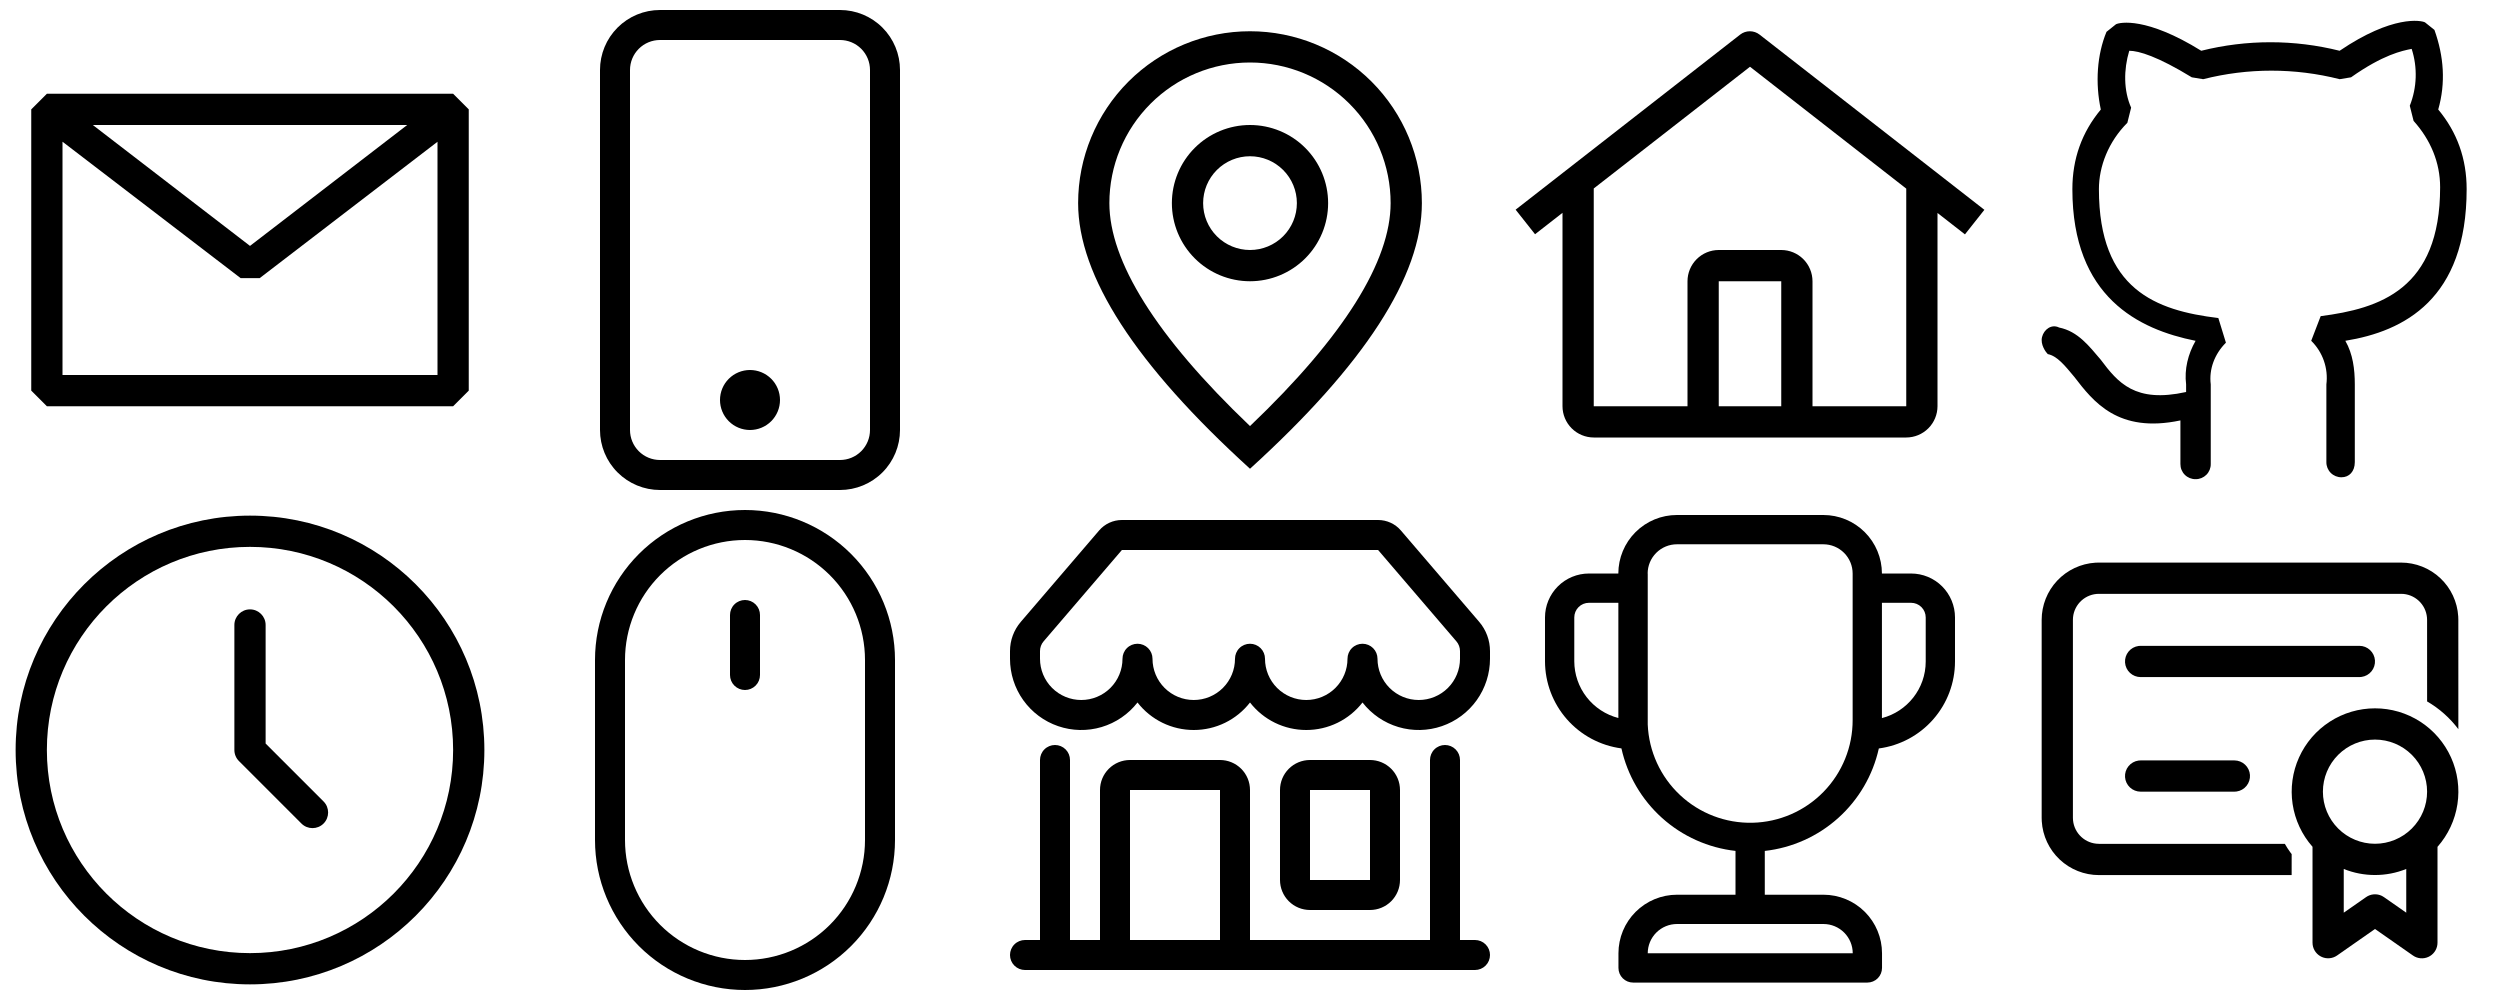
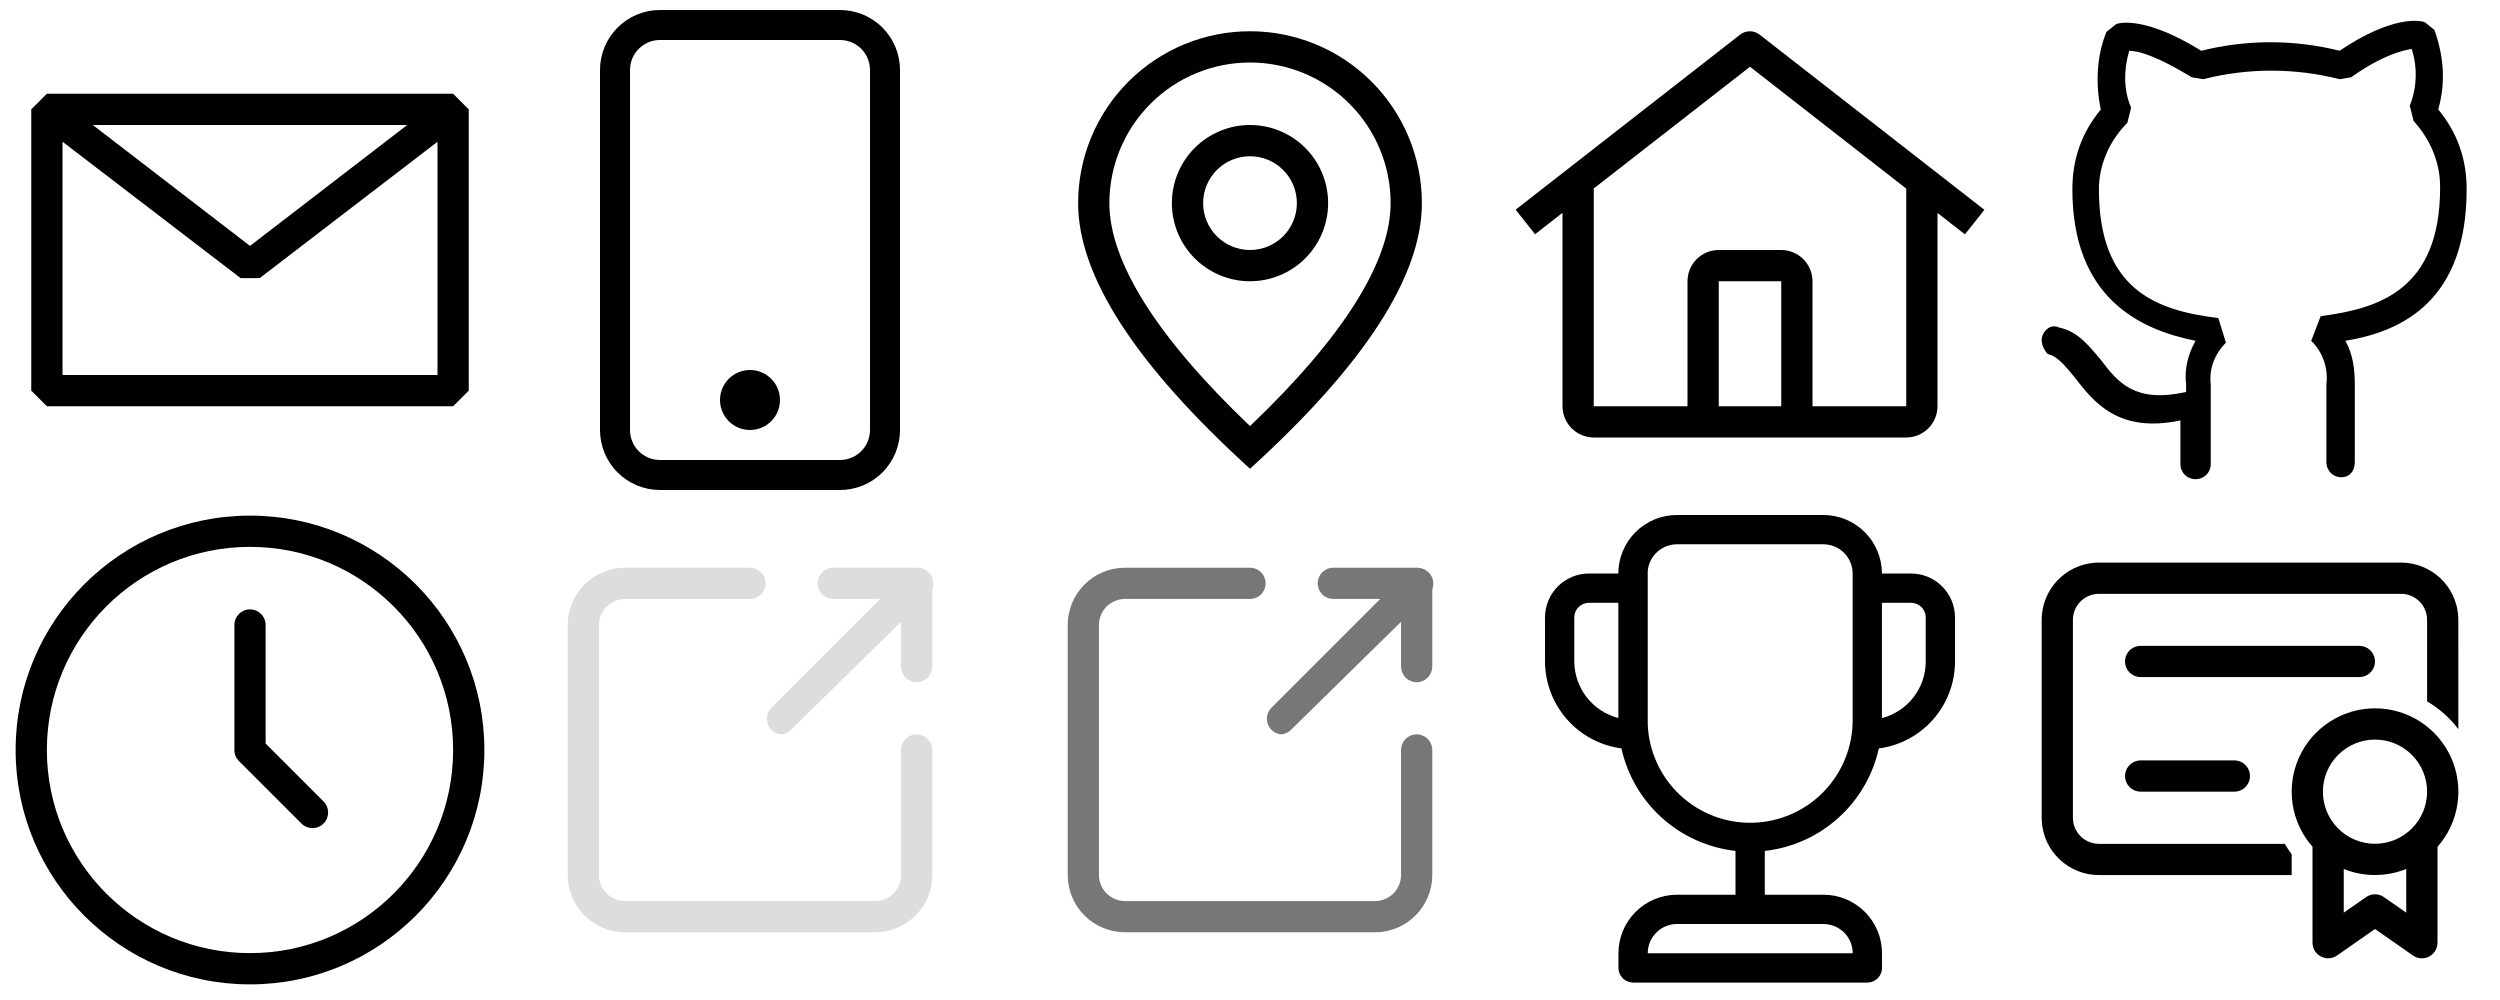
<svg xmlns="http://www.w3.org/2000/svg" width="500" height="200" viewBox="0 0 500 200" fill="none">
  <path d="M168 8C169.591 8 171.117 8.632 172.243 9.757C173.368 10.883 174 12.409 174 14V86C174 87.591 173.368 89.117 172.243 90.243C171.117 91.368 169.591 92 168 92H132C130.409 92 128.883 91.368 127.757 90.243C126.632 89.117 126 87.591 126 86V14C126 12.409 126.632 10.883 127.757 9.757C128.883 8.632 130.409 8 132 8H168ZM132 2C128.817 2 125.765 3.264 123.515 5.515C121.264 7.765 120 10.817 120 14V86C120 89.183 121.264 92.235 123.515 94.485C125.765 96.736 128.817 98 132 98H168C171.183 98 174.235 96.736 176.485 94.485C178.736 92.235 180 89.183 180 86V14C180 10.817 178.736 7.765 176.485 5.515C174.235 3.264 171.183 2 168 2L132 2Z" fill="black" />
  <path d="M150 86C151.591 86 153.117 85.368 154.243 84.243C155.368 83.117 156 81.591 156 80C156 78.409 155.368 76.883 154.243 75.757C153.117 74.632 151.591 74 150 74C148.409 74 146.883 74.632 145.757 75.757C144.632 76.883 144 78.409 144 80C144 81.591 144.632 83.117 145.757 84.243C146.883 85.368 148.409 86 150 86Z" fill="black" />
  <path fill-rule="evenodd" clip-rule="evenodd" d="M6.25 21.875L9.375 18.75H90.625L93.75 21.875V78.125L90.625 81.25H9.375L6.25 78.125V21.875ZM12.5 28.344V75H87.5V28.35L51.938 55.625H48.125L12.5 28.344ZM81.438 25H18.562L50 49.181L81.438 25Z" fill="black" />
  <path d="M278.125 40.625C278.125 33.166 275.162 26.012 269.887 20.738C264.613 15.463 257.459 12.5 250 12.5C242.541 12.5 235.387 15.463 230.113 20.738C224.838 26.012 221.875 33.166 221.875 40.625C221.875 52.163 231.106 67.2 250 85.213C268.894 67.2 278.125 52.163 278.125 40.625ZM250 93.75C227.081 72.919 215.625 55.206 215.625 40.625C215.625 31.508 219.247 22.765 225.693 16.318C232.14 9.872 240.883 6.25 250 6.25C259.117 6.25 267.86 9.872 274.307 16.318C280.753 22.765 284.375 31.508 284.375 40.625C284.375 55.206 272.919 72.919 250 93.75Z" fill="black" />
-   <path d="M250 50C252.486 50 254.871 49.012 256.629 47.254C258.387 45.496 259.375 43.111 259.375 40.625C259.375 38.139 258.387 35.754 256.629 33.996C254.871 32.238 252.486 31.25 250 31.25C247.514 31.25 245.129 32.238 243.371 33.996C241.613 35.754 240.625 38.139 240.625 40.625C240.625 43.111 241.613 45.496 243.371 47.254C245.129 49.012 247.514 50 250 50ZM250 56.25C245.856 56.25 241.882 54.604 238.951 51.673C236.021 48.743 234.375 44.769 234.375 40.625C234.375 36.481 236.021 32.507 238.951 29.576C241.882 26.646 245.856 25 250 25C254.144 25 258.118 26.646 261.049 29.576C263.979 32.507 265.625 36.481 265.625 40.625C265.625 44.769 263.979 48.743 261.049 51.673C258.118 54.604 254.144 56.25 250 56.25Z" fill="black" />
+   <path d="M250 50C252.486 50 254.871 49.012 256.629 47.254C258.387 45.496 259.375 43.111 259.375 40.625C259.375 38.139 258.387 35.754 256.629 33.996C254.871 32.238 252.486 31.25 250 31.25C247.514 31.25 245.129 32.238 243.371 33.996C241.613 35.754 240.625 38.139 240.625 40.625C240.625 43.111 241.613 45.496 243.371 47.254C245.129 49.012 247.514 50 250 50V50ZM250 56.25C245.856 56.25 241.882 54.604 238.951 51.673C236.021 48.743 234.375 44.769 234.375 40.625C234.375 36.481 236.021 32.507 238.951 29.576C241.882 26.646 245.856 25 250 25C254.144 25 258.118 26.646 261.049 29.576C263.979 32.507 265.625 36.481 265.625 40.625C265.625 44.769 263.979 48.743 261.049 51.673C258.118 54.604 254.144 56.25 250 56.25Z" fill="black" />
  <path d="M351.912 6.919C351.358 6.486 350.675 6.252 349.972 6.252C349.269 6.252 348.586 6.486 348.031 6.919L303.125 41.934L307.009 46.847L312.5 42.566V81.25C312.503 82.907 313.163 84.494 314.334 85.666C315.506 86.837 317.093 87.497 318.75 87.5H381.25C382.907 87.497 384.494 86.837 385.666 85.666C386.837 84.494 387.497 82.907 387.5 81.25V42.594L392.991 46.875L396.875 41.962L351.912 6.919ZM356.25 81.25H343.75V56.25H356.25V81.25ZM362.5 81.25V56.25C362.498 54.593 361.839 53.004 360.668 51.832C359.496 50.661 357.907 50.002 356.25 50H343.75C342.093 50.002 340.504 50.661 339.332 51.832C338.161 53.004 337.502 54.593 337.5 56.25V81.25H318.75V37.694L350 13.35L381.25 37.725V81.25H362.5Z" fill="black" />
-   <path d="M487.646 21.904C491.437 26.454 493.329 31.762 493.329 37.829C493.329 59.817 480.821 66.263 469.067 68.158C470.583 70.812 470.962 73.846 470.962 76.879V92.421C470.962 94.317 469.825 95.454 468.308 95.454C467.908 95.46 467.511 95.385 467.141 95.235C466.77 95.084 466.434 94.861 466.151 94.578C465.868 94.295 465.645 93.959 465.494 93.588C465.344 93.218 465.269 92.821 465.275 92.421V76.879C465.475 75.29 465.305 73.677 464.779 72.164C464.253 70.651 463.384 69.28 462.242 68.158L464.137 63.229C475.892 61.712 488.025 57.921 488.025 37.45C488.025 32.521 486.129 27.971 482.717 24.179L481.958 21.15C483.4 17.517 483.533 13.495 482.333 9.775C480.442 10.15 476.65 10.912 470.208 15.463L467.929 15.838C458.974 13.564 449.593 13.564 440.637 15.838L438.358 15.463C431.542 11.292 427.75 10.154 425.85 10.154C424.712 13.946 424.712 18.113 426.225 21.529L425.471 24.558C421.679 28.35 419.783 33.279 419.783 37.829C419.783 57.921 431.158 62.092 443.667 63.608L445.183 68.537C442.908 70.812 441.771 73.846 442.15 76.879V92.8C442.156 93.2 442.081 93.597 441.931 93.967C441.78 94.338 441.557 94.675 441.274 94.957C440.991 95.24 440.655 95.463 440.284 95.614C439.914 95.764 439.517 95.839 439.117 95.833C438.717 95.839 438.32 95.764 437.949 95.614C437.579 95.463 437.242 95.24 436.959 94.957C436.676 94.675 436.453 94.338 436.303 93.967C436.152 93.597 436.078 93.2 436.083 92.8V84.083C423.575 86.737 418.646 80.292 414.854 75.367C412.958 73.092 411.442 71.196 409.546 70.817C409.171 70.438 408.029 68.921 408.408 67.404C408.787 65.888 410.304 64.75 411.825 65.508C415.617 66.267 417.887 69.3 420.158 71.954C423.575 76.504 426.987 80.671 437.221 78.4V76.883C436.846 73.85 437.6 70.817 439.117 68.162C427.742 65.888 414.475 59.442 414.475 37.833C414.475 31.767 416.371 26.458 420.162 21.908C419.025 16.604 419.404 10.917 421.3 6.367L423.196 4.85C423.954 4.471 429.262 3.333 440.25 10.154C449.335 7.879 458.84 7.879 467.925 10.154C478.546 2.95 484.233 4.083 484.992 4.467L486.887 5.983C488.783 11.292 489.162 16.6 487.646 21.904Z" fill="black" />
+   <path d="M487.646 21.904C491.437 26.454 493.329 31.762 493.329 37.829C493.329 59.817 480.821 66.263 469.067 68.158C470.583 70.812 470.962 73.846 470.962 76.879V92.421C470.962 94.317 469.825 95.454 468.308 95.454C467.908 95.46 467.511 95.385 467.141 95.235C466.77 95.084 466.434 94.861 466.151 94.578C465.868 94.295 465.645 93.959 465.494 93.588C465.344 93.218 465.269 92.821 465.275 92.421V76.879C465.475 75.29 465.305 73.677 464.779 72.164C464.253 70.651 463.384 69.28 462.242 68.158L464.137 63.229C475.892 61.712 488.025 57.921 488.025 37.45C488.025 32.521 486.129 27.971 482.717 24.179L481.958 21.15C483.4 17.517 483.533 13.495 482.333 9.775C480.442 10.15 476.65 10.912 470.208 15.463L467.929 15.838C458.974 13.564 449.593 13.564 440.637 15.838L438.358 15.463C431.542 11.292 427.75 10.154 425.85 10.154C424.712 13.946 424.712 18.113 426.225 21.529L425.471 24.558C421.679 28.35 419.783 33.279 419.783 37.829C419.783 57.921 431.158 62.092 443.667 63.608L445.183 68.537C442.908 70.812 441.771 73.846 442.15 76.879V92.8C442.156 93.2 442.081 93.597 441.931 93.967C441.78 94.338 441.557 94.675 441.274 94.957C440.991 95.24 440.655 95.463 440.284 95.614C439.914 95.764 439.517 95.839 439.117 95.833C438.717 95.839 438.32 95.764 437.949 95.614C437.579 95.463 437.242 95.24 436.959 94.957C436.676 94.675 436.453 94.338 436.303 93.967C436.152 93.597 436.078 93.2 436.083 92.8V84.083C423.575 86.737 418.646 80.292 414.854 75.367C412.958 73.092 411.442 71.196 409.546 70.817C409.171 70.438 408.029 68.921 408.408 67.404C408.787 65.888 410.304 64.75 411.825 65.508C415.617 66.267 417.887 69.3 420.158 71.954C423.575 76.504 426.987 80.671 437.221 78.4V76.883C436.846 73.85 437.6 70.817 439.117 68.162C427.742 65.888 414.475 59.442 414.475 37.833C414.475 31.767 416.371 26.458 420.162 21.908C419.025 16.604 419.404 10.917 421.3 6.367L423.196 4.85C423.954 4.471 429.262 3.333 440.25 10.154C449.335 7.879 458.84 7.879 467.925 10.154C478.546 2.95 484.233 4.083 484.992 4.467L486.887 5.983C488.783 11.292 489.162 16.6 487.646 21.904V21.904Z" fill="black" />
  <path fill-rule="evenodd" clip-rule="evenodd" d="M50 109.375C27.563 109.375 9.375 127.563 9.375 150C9.375 172.437 27.563 190.625 50 190.625C72.437 190.625 90.625 172.437 90.625 150C90.625 127.563 72.437 109.375 50 109.375ZM3.125 150C3.125 124.112 24.112 103.125 50 103.125C75.888 103.125 96.875 124.112 96.875 150C96.875 175.888 75.888 196.875 50 196.875C24.112 196.875 3.125 175.888 3.125 150Z" fill="black" />
  <path fill-rule="evenodd" clip-rule="evenodd" d="M50 121.875C51.726 121.875 53.125 123.274 53.125 125V148.706L64.71 160.29C65.93 161.511 65.93 163.489 64.71 164.71C63.489 165.93 61.511 165.93 60.29 164.71L47.79 152.21C47.204 151.624 46.875 150.829 46.875 150V125C46.875 123.274 48.274 121.875 50 121.875Z" fill="black" />
-   <path d="M149 120C149.796 120 150.559 120.316 151.121 120.879C151.684 121.441 152 122.204 152 123V135C152 135.796 151.684 136.559 151.121 137.121C150.559 137.684 149.796 138 149 138C148.204 138 147.441 137.684 146.879 137.121C146.316 136.559 146 135.796 146 135V123C146 122.204 146.316 121.441 146.879 120.879C147.441 120.316 148.204 120 149 120ZM173 168C173 174.365 170.471 180.47 165.971 184.971C161.47 189.471 155.365 192 149 192C142.635 192 136.53 189.471 132.029 184.971C127.529 180.47 125 174.365 125 168V132C125 125.635 127.529 119.53 132.029 115.029C136.53 110.529 142.635 108 149 108C155.365 108 161.47 110.529 165.971 115.029C170.471 119.53 173 125.635 173 132V168ZM149 102C141.044 102 133.413 105.161 127.787 110.787C122.161 116.413 119 124.044 119 132V168C119 175.956 122.161 183.587 127.787 189.213C133.413 194.839 141.044 198 149 198C156.956 198 164.587 194.839 170.213 189.213C175.839 183.587 179 175.956 179 168V132C179 124.044 175.839 116.413 170.213 110.787C164.587 105.161 156.956 102 149 102V102Z" fill="black" />
-   <path d="M219.82 106.1C220.383 105.441 221.083 104.913 221.87 104.55C222.657 104.188 223.513 104 224.38 104H275.62C276.487 104 277.343 104.188 278.13 104.55C278.917 104.913 279.617 105.441 280.18 106.1L295.834 124.364C297.232 125.995 298 128.072 298 130.22V131.75C298 134.72 297.073 137.616 295.347 140.033C293.621 142.449 291.183 144.267 288.374 145.23C285.565 146.194 282.525 146.256 279.679 145.408C276.833 144.559 274.323 142.843 272.5 140.498C271.169 142.213 269.463 143.6 267.513 144.554C265.563 145.507 263.421 146.002 261.25 146C259.079 146.002 256.937 145.508 254.987 144.554C253.037 143.6 251.331 142.213 250 140.498C248.669 142.213 246.963 143.6 245.013 144.554C243.063 145.508 240.921 146.002 238.75 146C236.579 146.002 234.437 145.508 232.487 144.554C230.537 143.6 228.831 142.213 227.5 140.498C225.677 142.843 223.167 144.559 220.321 145.408C217.475 146.256 214.435 146.194 211.626 145.23C208.817 144.267 206.379 142.449 204.653 140.033C202.927 137.616 202 134.72 202 131.75V130.22C202 128.072 202.768 125.995 204.166 124.364L219.826 106.094L219.82 106.1ZM230.5 131.75C230.5 133.938 231.369 136.036 232.916 137.584C234.464 139.131 236.562 140 238.75 140C240.938 140 243.036 139.131 244.584 137.584C246.131 136.036 247 133.938 247 131.75C247 130.954 247.316 130.191 247.879 129.629C248.441 129.066 249.204 128.75 250 128.75C250.796 128.75 251.559 129.066 252.121 129.629C252.684 130.191 253 130.954 253 131.75C253 133.938 253.869 136.036 255.416 137.584C256.964 139.131 259.062 140 261.25 140C263.438 140 265.536 139.131 267.084 137.584C268.631 136.036 269.5 133.938 269.5 131.75C269.5 130.954 269.816 130.191 270.379 129.629C270.941 129.066 271.704 128.75 272.5 128.75C273.296 128.75 274.059 129.066 274.621 129.629C275.184 130.191 275.5 130.954 275.5 131.75C275.5 133.938 276.369 136.036 277.916 137.584C279.464 139.131 281.562 140 283.75 140C285.938 140 288.036 139.131 289.584 137.584C291.131 136.036 292 133.938 292 131.75V130.22C292 129.505 291.745 128.813 291.28 128.27L275.62 110H224.38L208.72 128.27C208.255 128.813 208 129.505 208 130.22V131.75C208 133.938 208.869 136.036 210.416 137.584C211.964 139.131 214.062 140 216.25 140C218.438 140 220.536 139.131 222.084 137.584C223.631 136.036 224.5 133.938 224.5 131.75C224.5 130.954 224.816 130.191 225.379 129.629C225.941 129.066 226.704 128.75 227.5 128.75C228.296 128.75 229.059 129.066 229.621 129.629C230.184 130.191 230.5 130.954 230.5 131.75ZM211 149C211.796 149 212.559 149.316 213.121 149.879C213.684 150.441 214 151.204 214 152V188H220V158C220 156.409 220.632 154.883 221.757 153.757C222.883 152.632 224.409 152 226 152H244C245.591 152 247.117 152.632 248.243 153.757C249.368 154.883 250 156.409 250 158V188H286V152C286 151.204 286.316 150.441 286.879 149.879C287.441 149.316 288.204 149 289 149C289.796 149 290.559 149.316 291.121 149.879C291.684 150.441 292 151.204 292 152V188H295C295.796 188 296.559 188.316 297.121 188.879C297.684 189.441 298 190.204 298 191C298 191.796 297.684 192.559 297.121 193.121C296.559 193.684 295.796 194 295 194H205C204.204 194 203.441 193.684 202.879 193.121C202.316 192.559 202 191.796 202 191C202 190.204 202.316 189.441 202.879 188.879C203.441 188.316 204.204 188 205 188H208V152C208 151.204 208.316 150.441 208.879 149.879C209.441 149.316 210.204 149 211 149ZM226 188H244V158H226V188ZM256 158C256 156.409 256.632 154.883 257.757 153.757C258.883 152.632 260.409 152 262 152H274C275.591 152 277.117 152.632 278.243 153.757C279.368 154.883 280 156.409 280 158V176C280 177.591 279.368 179.117 278.243 180.243C277.117 181.368 275.591 182 274 182H262C260.409 182 258.883 181.368 257.757 180.243C256.632 179.117 256 177.591 256 176V158ZM274 158H262V176H274V158Z" fill="black" />
-   <path d="M309 132.262C309.008 136.524 310.562 140.639 313.373 143.842C316.185 147.045 320.062 149.12 324.287 149.681C325.478 155.05 328.317 159.913 332.408 163.589C336.498 167.264 341.635 169.569 347.101 170.181V178.944H335.404C332.297 178.944 329.318 180.178 327.121 182.375C324.924 184.572 323.69 187.551 323.69 190.658V193.587C323.69 194.363 323.998 195.108 324.547 195.657C325.097 196.207 325.842 196.515 326.618 196.515H373.475C374.252 196.515 374.997 196.207 375.546 195.657C376.095 195.108 376.404 194.363 376.404 193.587V190.658C376.404 187.551 375.17 184.572 372.973 182.375C370.776 180.178 367.797 178.944 364.69 178.944H352.958V170.187C358.421 169.574 363.557 167.27 367.646 163.595C371.735 159.921 374.574 155.06 375.766 149.693C379.982 149.132 383.851 147.059 386.653 143.859C389.456 140.66 391 136.551 391 132.297V123.488C391 121.158 390.074 118.923 388.427 117.276C386.779 115.628 384.544 114.703 382.214 114.703H376.386C376.383 111.598 375.148 108.621 372.951 106.427C370.755 104.233 367.777 103 364.672 103H335.386C332.281 102.998 329.301 104.23 327.104 106.425C324.906 108.619 323.669 111.597 323.666 114.703H317.786C315.456 114.703 313.221 115.628 311.573 117.276C309.926 118.923 309 121.158 309 123.488V132.262ZM317.786 120.56H323.672V143.602C321.156 142.953 318.925 141.488 317.33 139.436C315.735 137.384 314.865 134.861 314.857 132.262V123.488C314.857 122.712 315.166 121.967 315.715 121.417C316.264 120.868 317.009 120.56 317.786 120.56ZM376.386 120.56H382.214C382.991 120.56 383.736 120.868 384.285 121.417C384.834 121.967 385.143 122.712 385.143 123.488V132.303C385.143 137.745 381.424 142.319 376.386 143.619V120.56ZM370.529 114.714V143.988C370.547 149.358 368.457 154.52 364.709 158.365C360.962 162.21 355.855 164.431 350.486 164.551C345.118 164.671 339.917 162.679 336.002 159.005C332.086 155.331 329.768 150.267 329.547 144.902V114.703H329.529C329.532 113.151 330.151 111.664 331.249 110.569C332.347 109.473 333.835 108.857 335.386 108.857H364.672C366.226 108.857 367.715 109.474 368.814 110.573C369.912 111.671 370.529 113.161 370.529 114.714ZM329.547 190.658C329.547 189.105 330.164 187.615 331.262 186.516C332.361 185.418 333.851 184.801 335.404 184.801H364.69C366.243 184.801 367.733 185.418 368.831 186.516C369.93 187.615 370.547 189.105 370.547 190.658H329.547Z" fill="black" />
+   <path d="M175 186.458H125C121.961 186.458 119.047 185.251 116.898 183.102C114.749 180.953 113.542 178.039 113.542 175V125C113.542 121.961 114.749 119.047 116.898 116.898C119.047 114.749 121.961 113.542 125 113.542H150C150.829 113.542 151.624 113.871 152.21 114.457C152.796 115.043 153.125 115.838 153.125 116.667C153.125 117.495 152.796 118.29 152.21 118.876C151.624 119.462 150.829 119.792 150 119.792H125C123.619 119.792 122.294 120.34 121.317 121.317C120.34 122.294 119.792 123.619 119.792 125V175C119.792 176.381 120.34 177.706 121.317 178.683C122.294 179.66 123.619 180.208 125 180.208H175C176.381 180.208 177.706 179.66 178.683 178.683C179.66 177.706 180.208 176.381 180.208 175V150C180.208 149.171 180.538 148.376 181.124 147.79C181.71 147.204 182.505 146.875 183.333 146.875C184.162 146.875 184.957 147.204 185.543 147.79C186.129 148.376 186.458 149.171 186.458 150V175C186.458 178.039 185.251 180.953 183.102 183.102C180.953 185.251 178.039 186.458 175 186.458ZM183.333 136.458C182.508 136.448 181.719 136.115 181.136 135.531C180.552 134.947 180.219 134.159 180.208 133.333V119.792H166.667C165.838 119.792 165.043 119.462 164.457 118.876C163.871 118.29 163.542 117.495 163.542 116.667C163.542 115.838 163.871 115.043 164.457 114.457C165.043 113.871 165.838 113.542 166.667 113.542H183.333C184.159 113.552 184.947 113.885 185.531 114.469C186.115 115.053 186.448 115.841 186.458 116.667V133.333C186.448 134.159 186.115 134.947 185.531 135.531C184.947 136.115 184.159 136.448 183.333 136.458V136.458Z" fill="#DDDDDD" />
+   <path d="M156.25 146.875C155.446 146.814 154.698 146.44 154.167 145.833C153.654 145.26 153.371 144.519 153.371 143.75C153.371 142.981 153.654 142.24 154.167 141.667L181.25 114.583C181.536 114.276 181.881 114.03 182.264 113.859C182.648 113.688 183.062 113.597 183.481 113.589C183.901 113.582 184.318 113.659 184.707 113.816C185.096 113.973 185.449 114.207 185.746 114.504C186.043 114.801 186.277 115.154 186.434 115.543C186.591 115.932 186.668 116.349 186.661 116.769C186.653 117.188 186.562 117.602 186.391 117.986C186.22 118.369 185.974 118.714 185.667 119L158.333 145.833C157.802 146.44 157.054 146.814 156.25 146.875Z" fill="#DDDDDD" />
+   <path d="M275 186.458H225C221.961 186.458 219.047 185.251 216.898 183.102C214.749 180.953 213.542 178.039 213.542 175V125C213.542 121.961 214.749 119.047 216.898 116.898C219.047 114.749 221.961 113.542 225 113.542H250C250.829 113.542 251.624 113.871 252.21 114.457C252.796 115.043 253.125 115.838 253.125 116.667C253.125 117.495 252.796 118.29 252.21 118.876C251.624 119.462 250.829 119.792 250 119.792H225C223.619 119.792 222.294 120.34 221.317 121.317C220.34 122.294 219.792 123.619 219.792 125V175C219.792 176.381 220.34 177.706 221.317 178.683C222.294 179.66 223.619 180.208 225 180.208H275C276.381 180.208 277.706 179.66 278.683 178.683C279.66 177.706 280.208 176.381 280.208 175V150C280.208 149.171 280.538 148.376 281.124 147.79C281.71 147.204 282.505 146.875 283.333 146.875C284.162 146.875 284.957 147.204 285.543 147.79C286.129 148.376 286.458 149.171 286.458 150V175C286.458 178.039 285.251 180.953 283.102 183.102C280.953 185.251 278.039 186.458 275 186.458ZM283.333 136.458C282.508 136.448 281.719 136.115 281.136 135.531C280.552 134.947 280.219 134.159 280.208 133.333V119.792H266.667C265.838 119.792 265.043 119.462 264.457 118.876C263.871 118.29 263.542 117.495 263.542 116.667C263.542 115.838 263.871 115.043 264.457 114.457C265.043 113.871 265.838 113.542 266.667 113.542H283.333C284.159 113.552 284.947 113.885 285.531 114.469C286.115 115.053 286.448 115.841 286.458 116.667V133.333C286.448 134.159 286.115 134.947 285.531 135.531C284.947 136.115 284.159 136.448 283.333 136.458V136.458Z" fill="#777777" />
+   <path d="M256.25 146.875C255.446 146.814 254.698 146.44 254.167 145.833C253.654 145.26 253.371 144.519 253.371 143.75C253.371 142.981 253.654 142.24 254.167 141.667L281.25 114.583C281.536 114.276 281.881 114.03 282.264 113.859C282.648 113.688 283.062 113.597 283.481 113.589C283.901 113.582 284.318 113.659 284.707 113.816C285.096 113.973 285.449 114.207 285.746 114.504C286.043 114.801 286.277 115.154 286.434 115.543C286.591 115.932 286.668 116.349 286.661 116.769C286.653 117.188 286.562 117.602 286.391 117.986C286.22 118.369 285.974 118.714 285.667 119L258.333 145.833C257.802 146.44 257.054 146.814 256.25 146.875Z" fill="#777777" />
+   <path d="M309 132.262C309.008 136.524 310.562 140.639 313.373 143.842C316.185 147.045 320.062 149.12 324.287 149.681C325.478 155.05 328.317 159.913 332.408 163.589C336.498 167.264 341.635 169.569 347.101 170.181V178.944H335.404C332.297 178.944 329.318 180.178 327.121 182.375C324.924 184.572 323.69 187.551 323.69 190.658V193.587C323.69 194.363 323.998 195.108 324.547 195.657C325.097 196.207 325.842 196.515 326.618 196.515H373.475C374.252 196.515 374.997 196.207 375.546 195.657C376.095 195.108 376.404 194.363 376.404 193.587V190.658C376.404 187.551 375.17 184.572 372.973 182.375C370.776 180.178 367.797 178.944 364.69 178.944H352.958V170.187C358.421 169.574 363.557 167.27 367.646 163.595C371.735 159.921 374.574 155.06 375.766 149.693C379.982 149.132 383.851 147.059 386.653 143.859C389.456 140.66 391 136.551 391 132.297V123.488C391 121.158 390.074 118.923 388.427 117.276C386.779 115.628 384.544 114.703 382.214 114.703H376.386C376.383 111.598 375.148 108.621 372.951 106.427C370.755 104.233 367.777 103 364.672 103H335.386C332.281 102.998 329.301 104.23 327.104 106.425C324.906 108.619 323.669 111.597 323.666 114.703H317.786C315.456 114.703 313.221 115.628 311.573 117.276C309.926 118.923 309 121.158 309 123.488V132.262V132.262ZM317.786 120.56H323.672V143.602C321.156 142.953 318.925 141.488 317.33 139.436C315.735 137.384 314.865 134.861 314.857 132.262V123.488C314.857 122.712 315.166 121.967 315.715 121.417C316.264 120.868 317.009 120.56 317.786 120.56V120.56ZM376.386 120.56H382.214C382.991 120.56 383.736 120.868 384.285 121.417C384.834 121.967 385.143 122.712 385.143 123.488V132.303C385.143 137.745 381.424 142.319 376.386 143.619V120.56ZM370.529 114.714V143.988C370.547 149.358 368.457 154.52 364.709 158.365C360.962 162.21 355.855 164.431 350.486 164.551C345.118 164.671 339.917 162.679 336.002 159.005C332.086 155.331 329.768 150.267 329.547 144.902V114.703H329.529C329.532 113.151 330.151 111.664 331.249 110.569C332.347 109.473 333.835 108.857 335.386 108.857H364.672C366.226 108.857 367.715 109.474 368.814 110.573C369.912 111.671 370.529 113.161 370.529 114.714ZM329.547 190.658C329.547 189.105 330.164 187.615 331.262 186.516C332.361 185.418 333.851 184.801 335.404 184.801H364.69C366.243 184.801 367.733 185.418 368.831 186.516C369.93 187.615 370.547 189.105 370.547 190.658H329.547Z" fill="black" />
  <path d="M475 141.667C478.209 141.665 481.351 142.59 484.047 144.33C486.743 146.071 488.88 148.553 490.2 151.478C491.52 154.403 491.967 157.647 491.488 160.821C491.009 163.994 489.625 166.961 487.5 169.367V188.533C487.501 189.068 487.365 189.595 487.104 190.062C486.843 190.529 486.467 190.922 486.011 191.202C485.556 191.482 485.036 191.64 484.501 191.662C483.966 191.684 483.435 191.568 482.958 191.325L482.583 191.096L475 185.796L467.417 191.096C466.979 191.402 466.47 191.59 465.938 191.643C465.407 191.696 464.87 191.612 464.381 191.399C463.891 191.186 463.464 190.851 463.141 190.426C462.817 190.001 462.608 189.5 462.533 188.971L462.504 188.533V169.358C460.383 166.953 459 163.987 458.522 160.815C458.045 157.644 458.492 154.402 459.812 151.478C461.131 148.555 463.266 146.074 465.96 144.334C468.654 142.593 471.793 141.667 475 141.667V141.667ZM481.25 173.792C479.264 174.595 477.142 175.006 475 175.004C472.858 175.006 470.736 174.595 468.75 173.792V182.537L473.213 179.425C473.669 179.105 474.204 178.913 474.76 178.869C475.316 178.825 475.874 178.931 476.375 179.175L476.792 179.425L481.25 182.537V173.792V173.792ZM480.208 112.517C483.126 112.517 485.934 113.63 488.06 115.629C490.185 117.628 491.468 120.363 491.646 123.275L491.667 123.975L491.671 145.833C489.981 143.584 487.855 141.698 485.421 140.287L485.417 123.975C485.417 122.686 484.94 121.442 484.076 120.484C483.212 119.527 482.024 118.924 480.742 118.792L480.208 118.767H419.792C418.502 118.766 417.258 119.244 416.301 120.107C415.343 120.971 414.74 122.159 414.608 123.442L414.583 123.975V163.558C414.583 166.254 416.633 168.475 419.258 168.737L419.792 168.767L456.967 168.771L457.479 169.617L458.038 170.433L458.333 170.825L458.329 175.017H419.792C416.873 175.017 414.065 173.903 411.939 171.903C409.814 169.903 408.531 167.167 408.354 164.254L408.333 163.558V123.975C408.333 121.057 409.446 118.249 411.445 116.124C413.445 113.998 416.179 112.716 419.092 112.537L419.792 112.517H480.208V112.517ZM475 147.917C472.237 147.917 469.587 149.014 467.633 150.968C465.679 152.922 464.581 155.572 464.581 158.335C464.581 161.099 465.679 163.749 467.633 165.703C469.587 167.656 472.237 168.754 475 168.754C477.763 168.754 480.413 167.656 482.367 165.703C484.321 163.749 485.419 161.099 485.419 158.335C485.419 155.572 484.321 152.922 482.367 150.968C480.413 149.014 477.763 147.917 475 147.917ZM446.875 152.083C447.667 152.084 448.429 152.384 449.007 152.925C449.586 153.465 449.938 154.205 449.992 154.995C450.046 155.785 449.798 156.566 449.298 157.18C448.799 157.795 448.084 158.196 447.3 158.304L446.875 158.333H428.125C427.333 158.333 426.571 158.032 425.993 157.492C425.414 156.951 425.062 156.211 425.008 155.421C424.954 154.631 425.202 153.85 425.702 153.236C426.201 152.622 426.916 152.22 427.7 152.112L428.125 152.083H446.875ZM471.875 129.167C472.667 129.167 473.429 129.468 474.007 130.008C474.586 130.549 474.938 131.289 474.992 132.079C475.046 132.869 474.798 133.65 474.298 134.264C473.799 134.878 473.084 135.28 472.3 135.387L471.875 135.417H428.125C427.333 135.416 426.571 135.116 425.993 134.575C425.414 134.035 425.062 133.295 425.008 132.505C424.954 131.715 425.202 130.934 425.702 130.32C426.201 129.705 426.916 129.304 427.7 129.196L428.125 129.167H471.875Z" fill="black" />
</svg>
